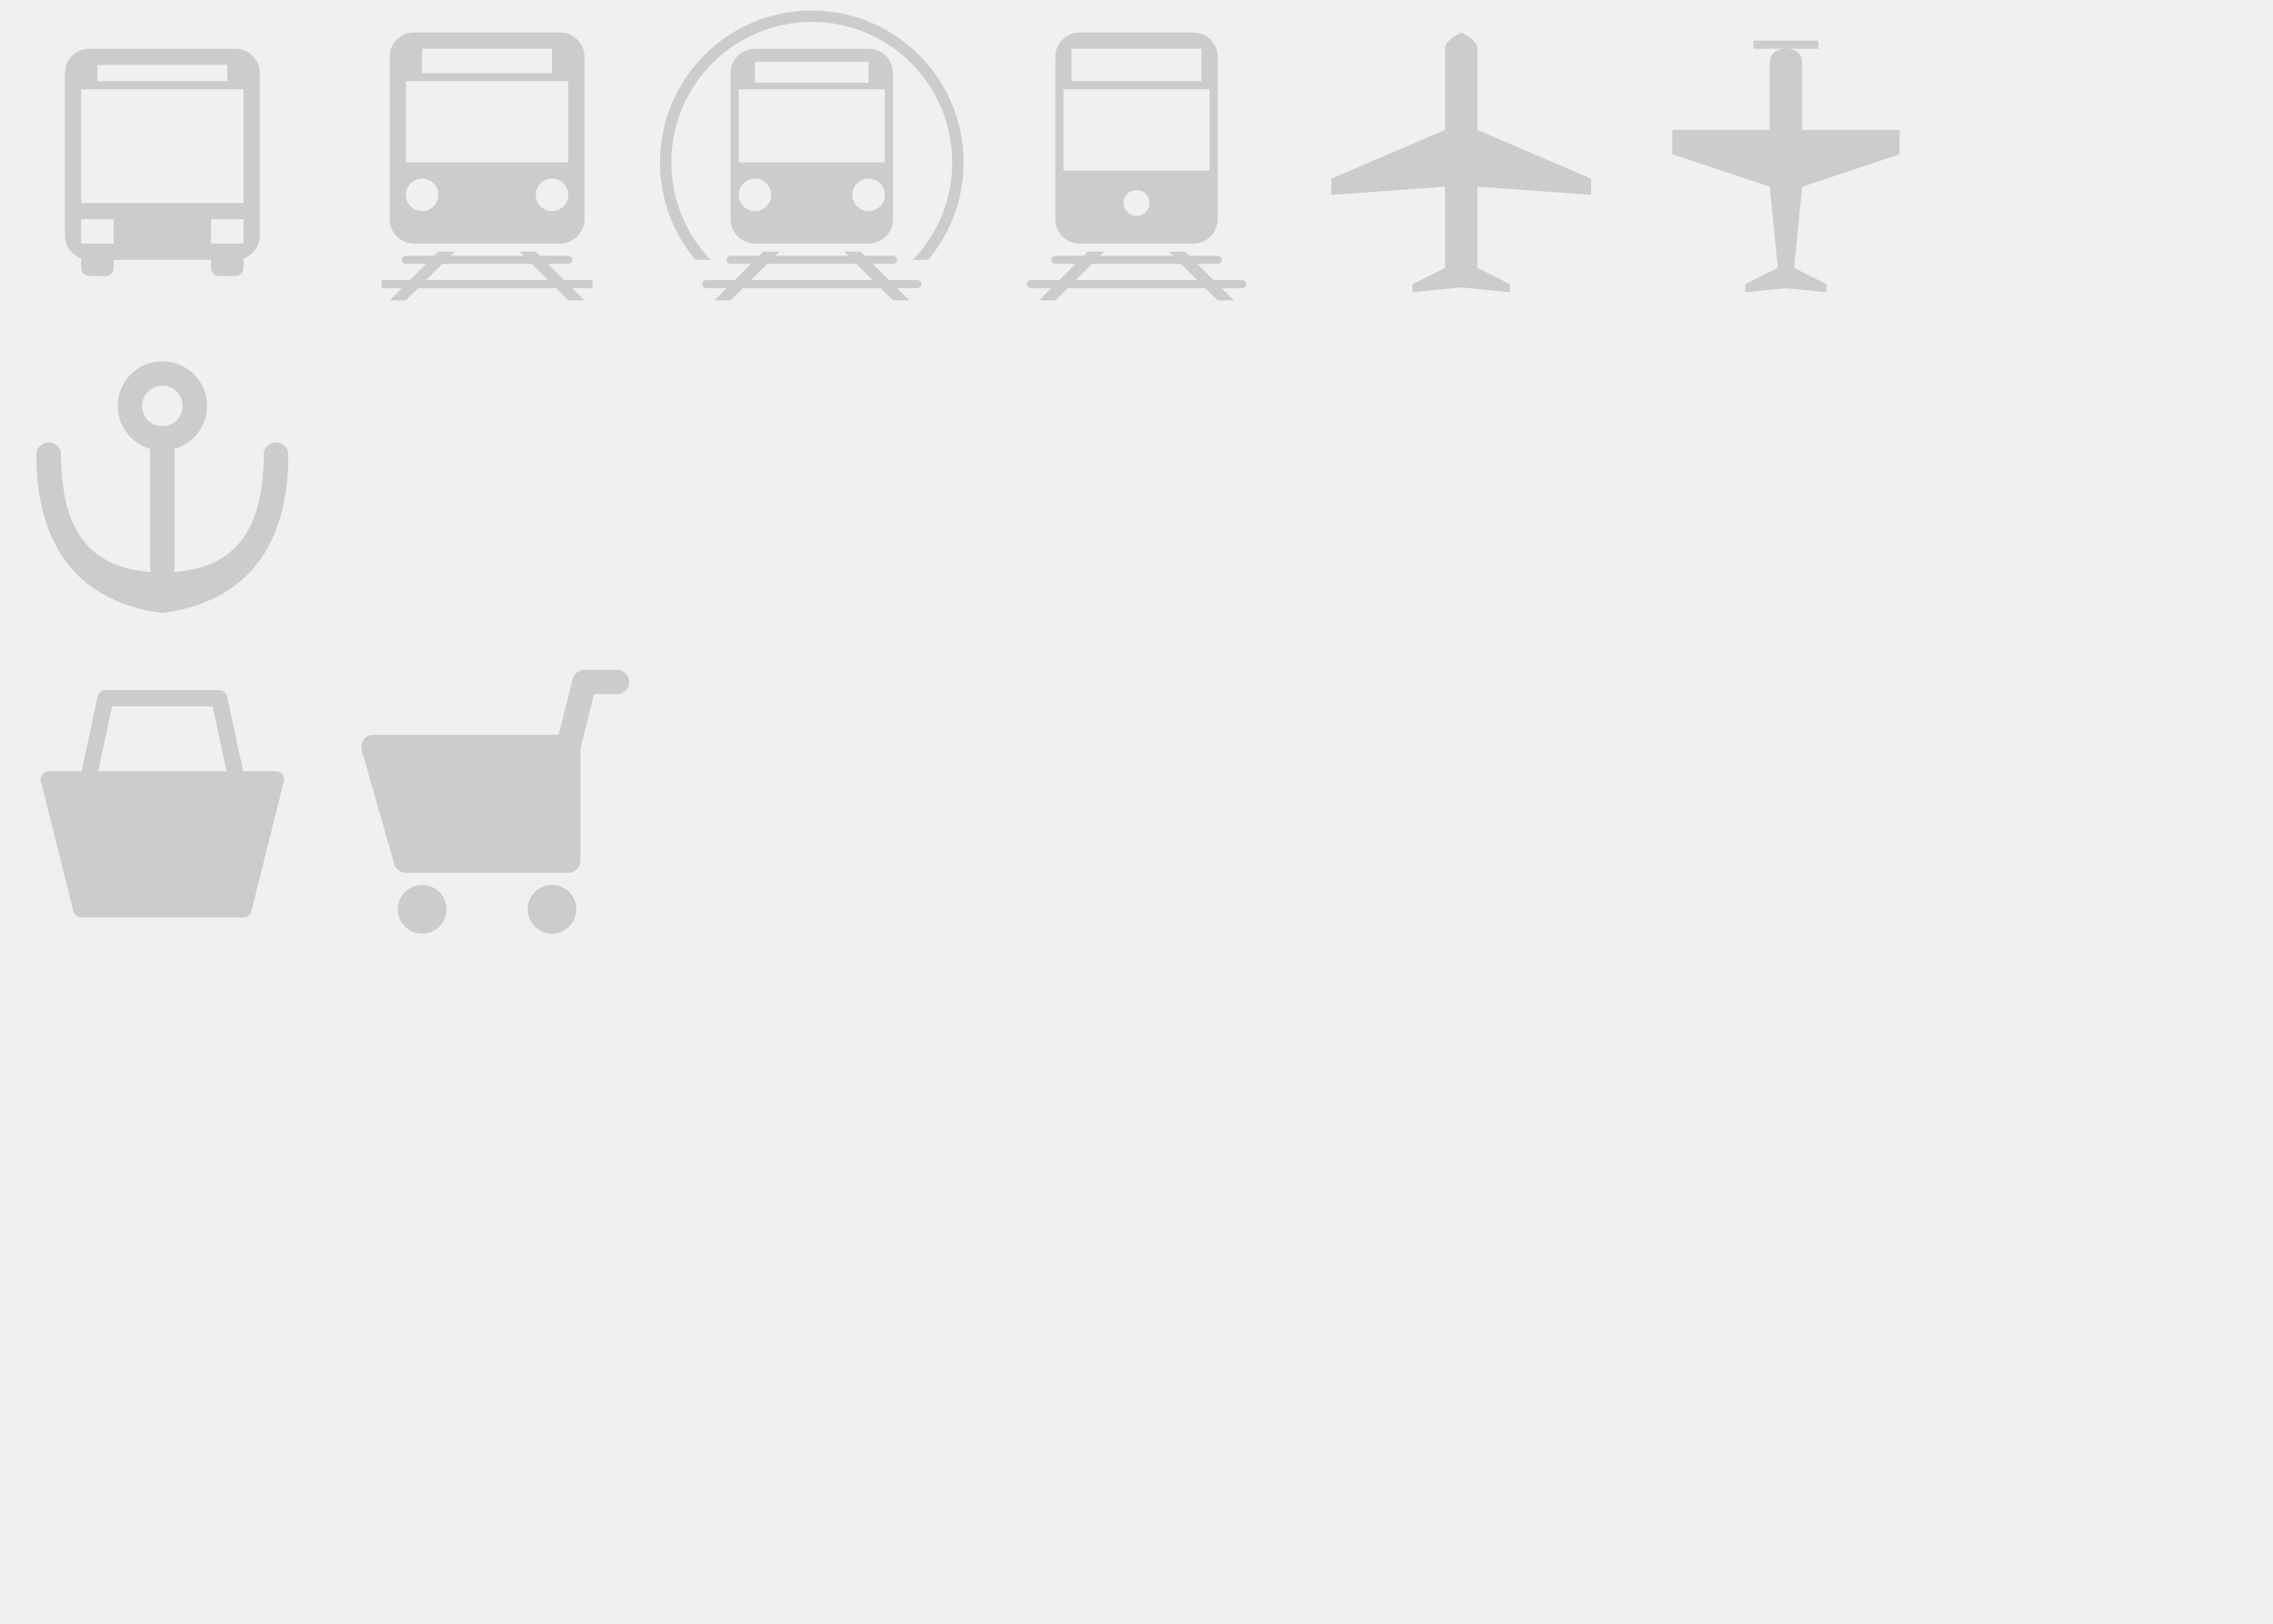
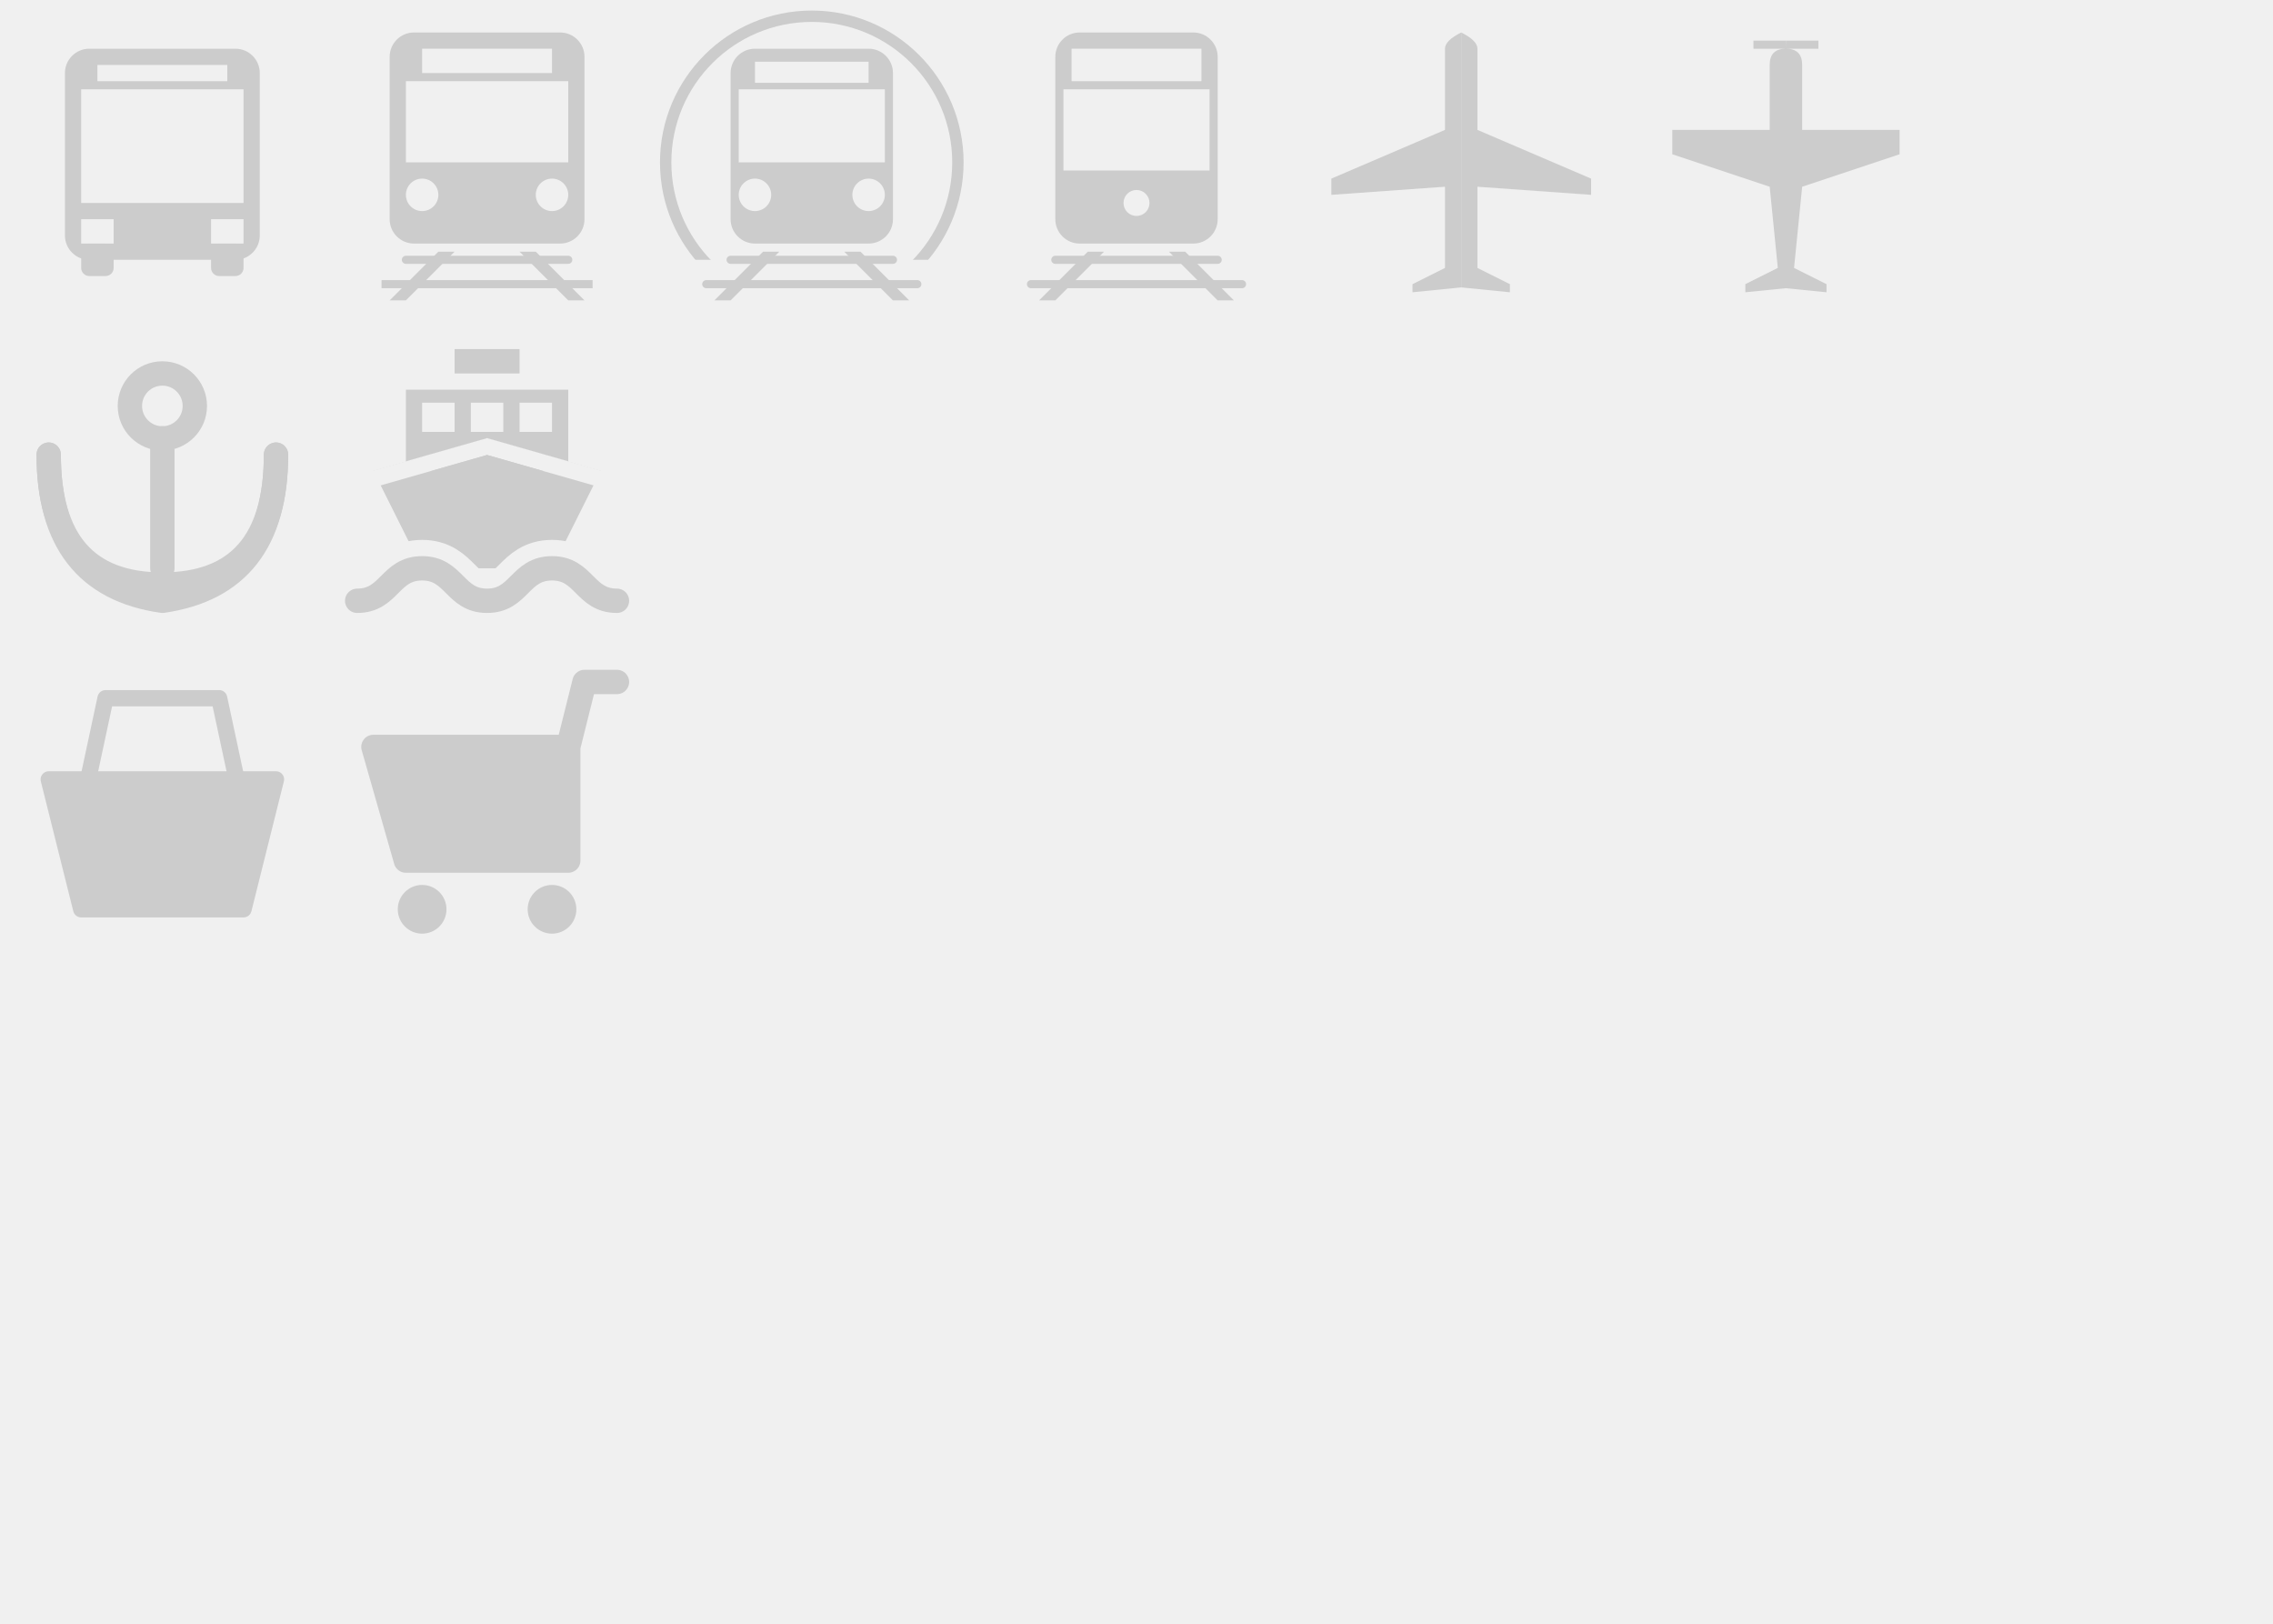
<svg xmlns="http://www.w3.org/2000/svg" viewBox="0 0 140 100">
  <style>
    .fill-only {
      fill: hsl(0 0% 80%);
      stroke: none;
    }

    .stroke-only {
      fill: none;
      stroke: hsl(0 0% 80%);
      stroke-linejoin: round;
      stroke-linecap: round;
    }

    .fill-and-stroke {
      fill: hsl(0 0% 80%);
      stroke: hsl(0 0% 80%);
      stroke-linejoin: round;
      stroke-linecap: round;
    }
  </style>
  <g class="fill-only">
    <view id="bus_11" viewBox="0 0 20 20" />
    <g transform="translate(0, 0)">
      <defs>
        <mask id="bus_11_mask">
          <rect x="0" y="0" width="20" height="20" fill="white" />
          <rect x="6" y="4" width="8" height="1" fill="black" />
          <rect x="5" y="5.5" width="10" height="7" fill="black" />
          <rect x="5" y="13.5" width="2" height="1.5" fill="black" />
          <rect x="13" y="13.5" width="2" height="1.5" fill="black" />
        </mask>
      </defs>
      <rect x="4" y="3" width="12" height="13" rx="1.5" mask="url(#bus_11_mask)" />
      <rect x="5" y="15" width="2" height="2" rx="0.5" mask="url(#bus_11_mask)" />
      <rect x="13" y="15" width="2" height="2" rx="0.5" mask="url(#bus_11_mask)" />
    </g>
    <view id="railway_11" viewBox="20 0 20 20" />
    <g transform="translate(20, 0)">
      <defs>
        <mask id="railway_11_mask">
          <rect x="0" y="0" width="20" height="20" fill="white" />
          <rect x="6" y="3" width="8" height="1.5" fill="black" />
          <rect x="5" y="5" width="10" height="5" fill="black" />
          <circle cx="6" cy="12" r="1" fill="black" />
          <circle cx="14" cy="12" r="1" fill="black" />
        </mask>
      </defs>
      <rect x="4" y="2" width="12" height="13" rx="1.5" mask="url(#railway_11_mask)" />
      <path d="M 7 15.5 l -3 3 l 1 0 l 3 -3" />
      <path d="M 12 15.5 l 3 3 l 1 0 l -3 -3" />
      <path d="M 5 16 l 10 0" class="stroke-only" stroke-width="0.5" />
      <path d="M 3.5 17.5 l 13 0" stroke="hsl(0 0% 80%)" stroke-width="0.5" />
    </g>
    <view id="rail_metro_11" viewBox="40 0 20 20" />
    <g transform="translate(40, 0)">
      <defs>
        <mask id="rail_metro_11_mask">
          <rect x="0" y="0" width="20" height="20" fill="white" />
          <rect x="6.5" y="3.8" width="7" height="1.3" fill="black" />
          <rect x="5.5" y="5.5" width="9" height="4.5" fill="black" />
          <circle cx="6.5" cy="12" r="1" fill="black" />
          <circle cx="13.5" cy="12" r="1" fill="black" />
        </mask>
        <mask id="rail_metro_11_tunnel_mask">
          <rect x="0" y="0" width="20" height="20" fill="white" />
          <rect x="0" y="16" width="20" height="5" fill="black" />
        </mask>
      </defs>
      <rect x="5" y="3" width="10" height="12" rx="1.5" mask="url(#rail_metro_11_mask)" />
      <circle cx="10" cy="10" r="9" class="stroke-only" stroke-width="0.7" mask="url(#rail_metro_11_tunnel_mask)" />
      <path d="M 7 15.5 l -3 3 l 1 0 l 3 -3" />
      <path d="M 12 15.5 l 3 3 l 1 0 l -3 -3" />
      <path d="M 5 16 l 10 0" class="stroke-only" stroke-width="0.5" />
      <path d="M 3.5 17.5 l 13 0" class="stroke-only" stroke-width="0.5" />
    </g>
    <view id="rail_light_11" viewBox="60 0 20 20" />
    <g transform="translate(60, 0)">
      <defs>
        <mask id="rail_light_11_mask">
          <rect x="0" y="0" width="20" height="20" fill="white" />
          <rect x="6" y="3" width="8" height="2" fill="black" />
          <rect x="5.5" y="5.5" width="9" height="5" fill="black" />
          <circle cx="10" cy="12.5" r="0.8" fill="black" />
        </mask>
      </defs>
      <rect x="5" y="2" width="10" height="13" rx="1.5" mask="url(#rail_light_11_mask)" />
      <path d="M 7 15.5 l -3 3 l 1 0 l 3 -3" />
      <path d="M 12 15.5 l 3 3 l 1 0 l -3 -3" />
      <path d="M 5 16 l 10 0" class="stroke-only" stroke-width="0.5" />
      <path d="M 3.5 17.5 l 13 0" class="stroke-only" stroke-width="0.5" />
    </g>
    <view id="airport_11" viewBox="80 0 20 20" />
    <g transform="translate(80, 0)">
      <path d="M 10 2 q -1 0.5 -1 1 v 5 l -7 3 v 1 l 7 -0.5 v5 l -2 1 v 0.5 l 3 -0.3 z" />
      <path d="M 10 2 q -1 0.5 -1 1 v 5 l -7 3 v 1 l 7 -0.5 v5 l -2 1 v 0.5 l 3 -0.3 z" transform="translate(20) scale(-1, 1)" />
    </g>
    <view id="airfield_11" viewBox="100 0 20 20" />
    <g transform="translate(100, 0)">
      <path d="M 10 2.5 h -2 v 0.5 h 2 q -1 0 -1 1 v 4 h -6 v 1.5 l 6 2 l 0.5 5 l -2 1 v 0.5 l 3 -0.3 z" />
      <path d="M 10 2.5 h -2 v 0.5 h 2 q -1 0 -1 1 v 4 h -6 v 1.5 l 6 2 l 0.5 5 l -2 1 v 0.5 l 3 -0.3 z" transform="translate(20) scale(-1, 1)" />
    </g>
    <view id="harbor_11" viewBox="0 20 20 20" />
    <g transform="translate(0, 20)">
      <circle cx="10" cy="5" r="2" class="stroke-only" stroke-width="1.5" />
      <path d="M 10 7 v 8 " class="stroke-only" stroke-width="1.5" />
      <path d="M 3 8 q 0 8 7 8 t 7 -8" class="stroke-only" stroke-width="1.5" />
      <path d="M 3 8 q 0 8 7 9 q 7 -1 7 -9" class="stroke-only" stroke-width="1.5" />
    </g>
+     <view id="ferry_terminal_11" viewBox="20 20 20 20" />
+     <g transform="translate(20, 20)">
+       <defs>
+         <mask id="ferry_terminal_11_mask">
+           <rect x="0" y="0" width="20" height="20" fill="white" />
+           <rect x="6" y="4.8" width="2" height="1.8" fill="black" />
+           <rect x="9" y="4.8" width="2" height="1.8" fill="black" />
+           <rect x="12" y="4.8" width="2" height="1.8" fill="black" />
+           <path d="M 3 9.5 l 7 -2 l 7 2" fill="none" stroke="black" />
+           <path d="M 2 17 c 2 0 2 -2 4 -2 s 2 2 4 2 s 2 -2 4 -2 s 2 2 4 2" fill="none" stroke="black" stroke-width="3.5" />
+         </mask>
+       </defs>
+       <rect x="8" y="1.5" width="4" height="1.5" />
+       <rect x="5" y="4" width="10" height="5" mask="url(#ferry_terminal_11_mask)" />
+       <path d="M 3 9 l 7 -2 l 7 2 l -3 6 h -8" mask="url(#ferry_terminal_11_mask)" />
+       <path d="M 2 17 c 2 0 2 -2 4 -2 s 2 2 4 2 s 2 -2 4 -2 s 2 2 4 2" class="stroke-only" stroke-width="1.5" />
+     </g>
    <view id="shop_11" viewBox="0 40 20 20" />
    <g transform="translate(0 40)">
      <path d="M 3 8 h 14 l -2 8 h -10 z" class="fill-and-stroke" />
      <path d="M 5 10 l 1.5 -7 h 7 l 1.5 7 z" class="stroke-only" />
    </g>
    <view id="grocery_11" viewBox="20 40 20 20" />
    <g transform="translate(20 40)">
      <path d="M 15 6 h -12 l 2 7 h 10 v -7 l 1 -4 h 2" class="stroke-only" stroke-width="1.5" />
      <path d="M 15 6 h -12 l 2 7 h 10 z" class="fill-only" />
      <circle cx="6" cy="16" r="1.5" />
      <circle cx="14" cy="16" r="1.5" />
    </g>
  </g>
</svg>
